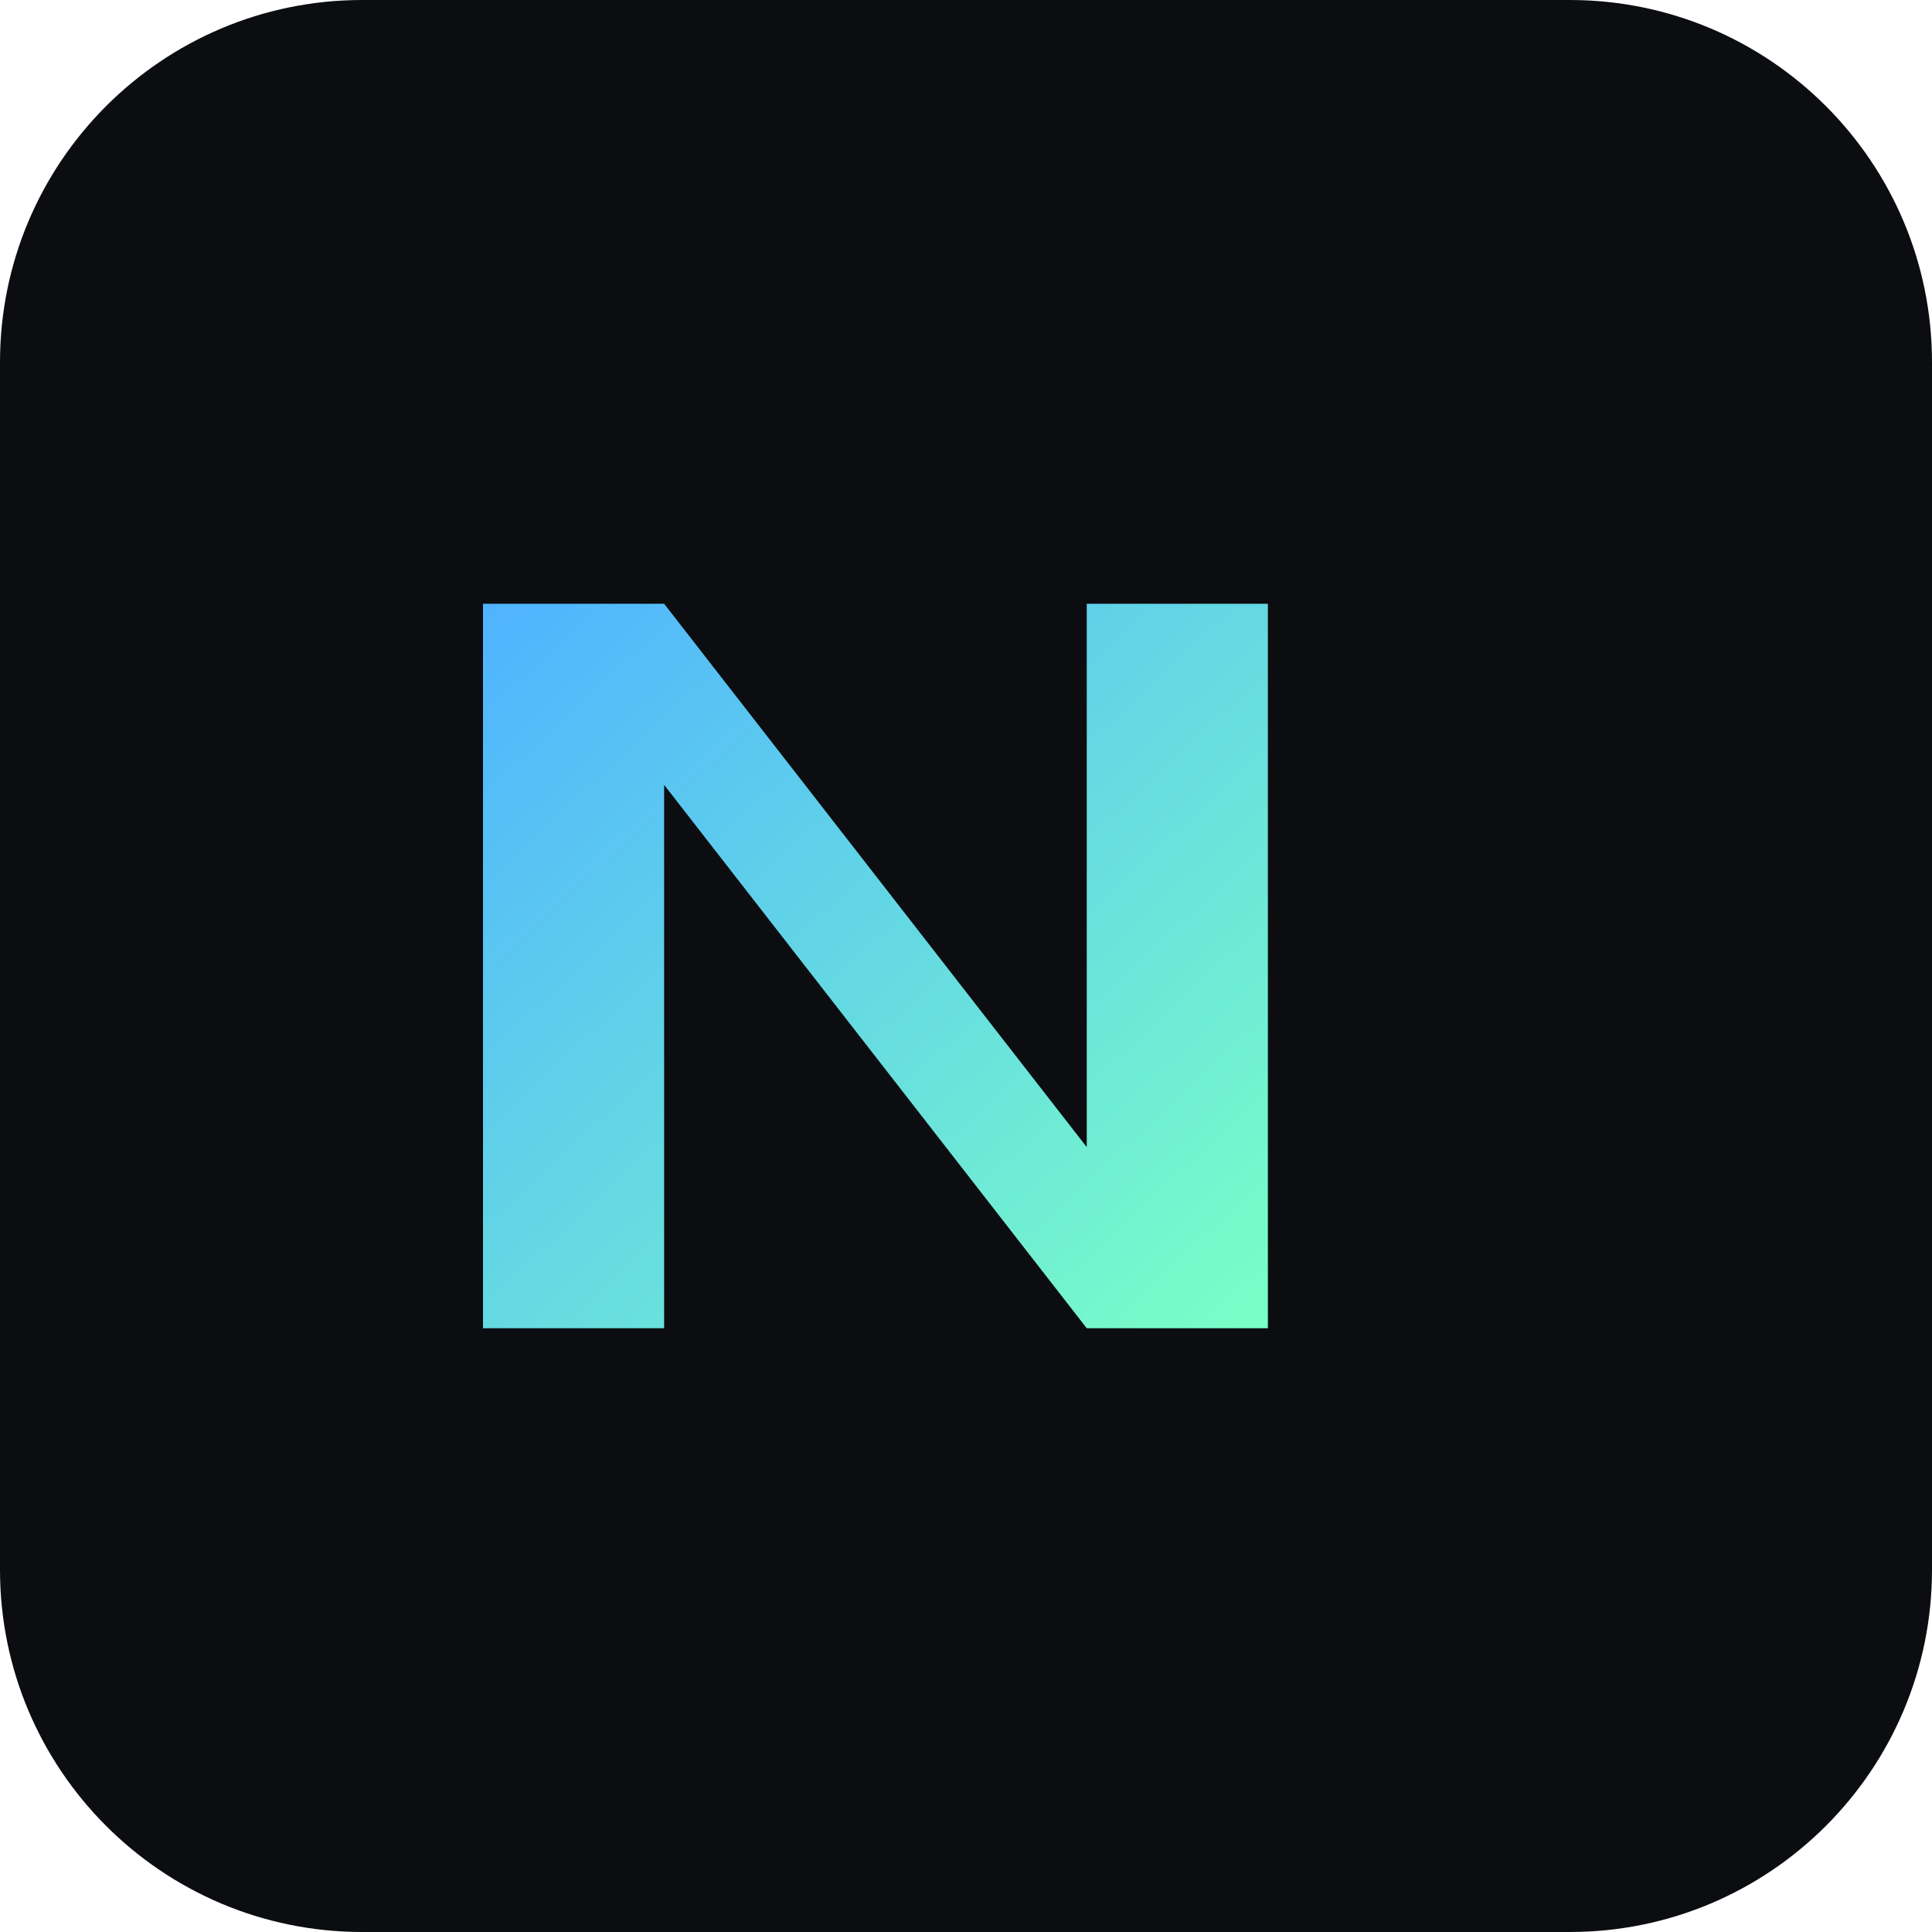
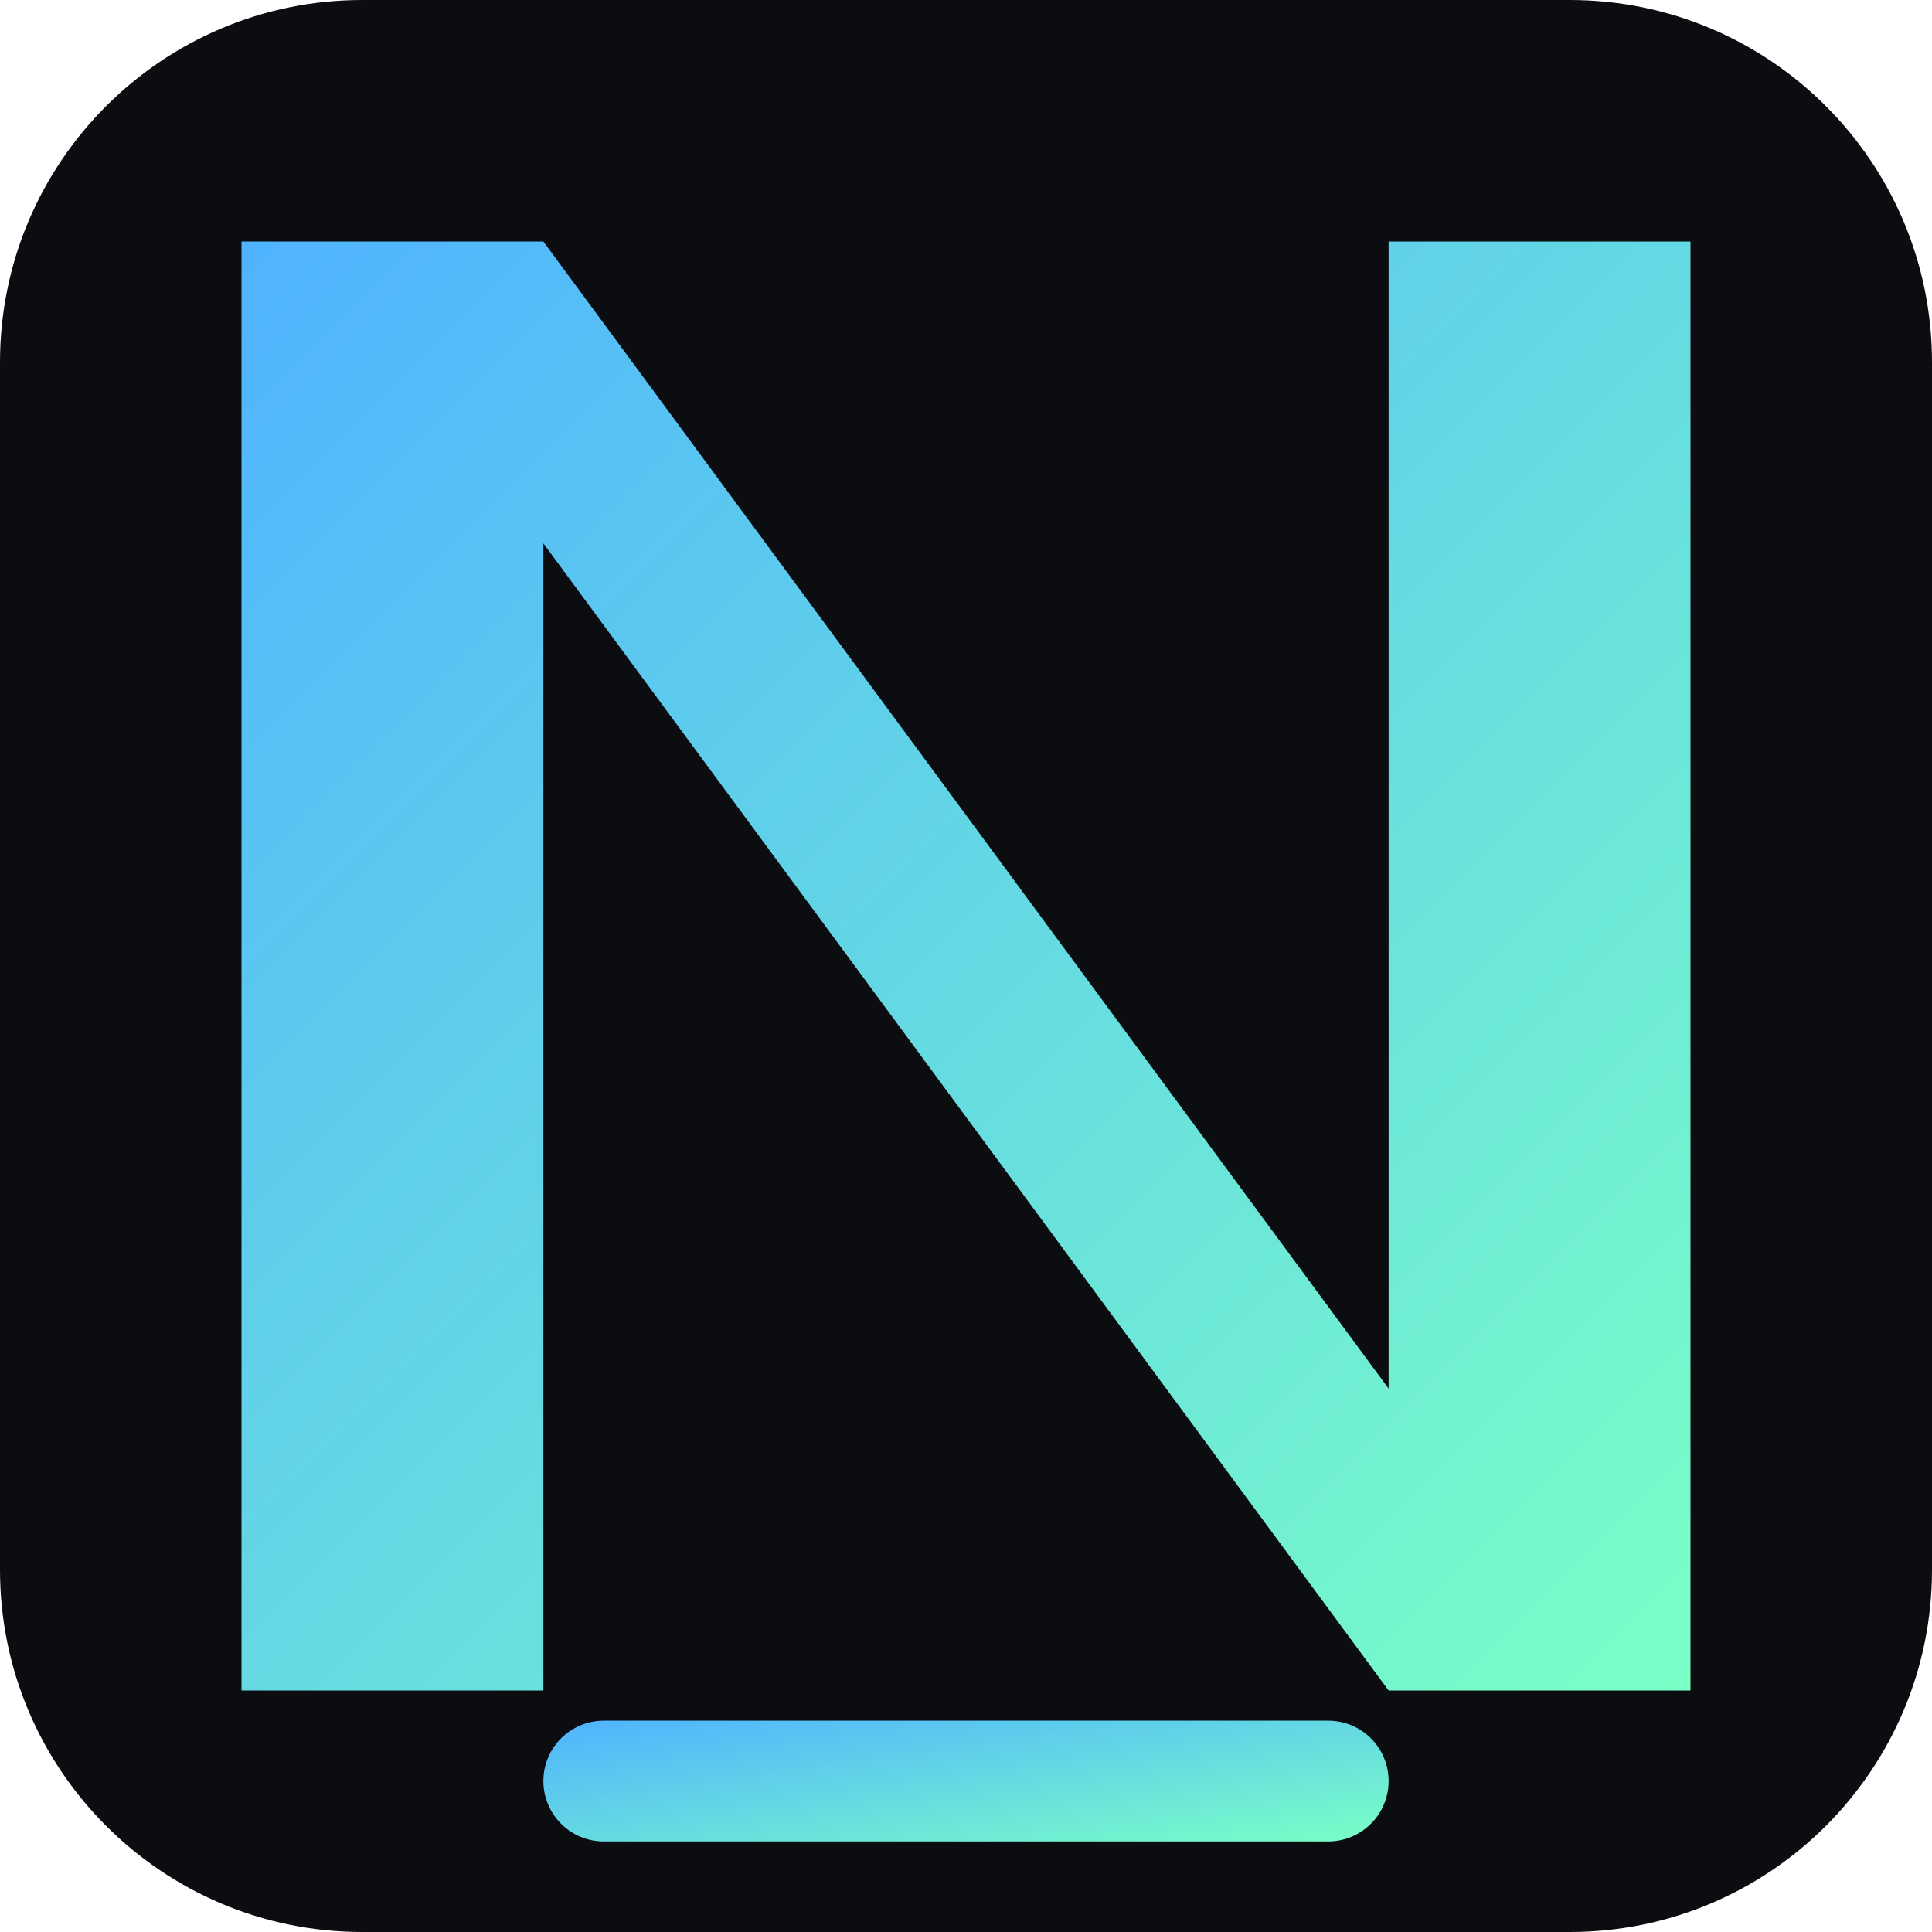
<svg xmlns="http://www.w3.org/2000/svg" viewBox="0 0 64 64" role="img" aria-label="Narity mark">
  <defs>
    <linearGradient id="g" x1="0" y1="0" x2="1" y2="1">
      <stop offset="0%" stop-color="#4fb3ff" />
      <stop offset="100%" stop-color="#7affc6" />
    </linearGradient>
  </defs>
  <rect width="64" height="64" rx="12" fill="#0b0d10" />
-   <path d="M16 44 L16 20 L22 20 L36 38 L36 20 L42 20 L42 44 L36 44 L22 26 L22 44 Z" fill="url(#g)" />
+   <path d="M8 56 L8 8 L18 8 L46 46 L46 8 L56 8 L56 56 L46 56 L18 18 L18 56 Z" fill="url(#g)" />
+   <rect x="18" y="57" width="28" height="4" rx="2" fill="url(#g)" />
</svg>
